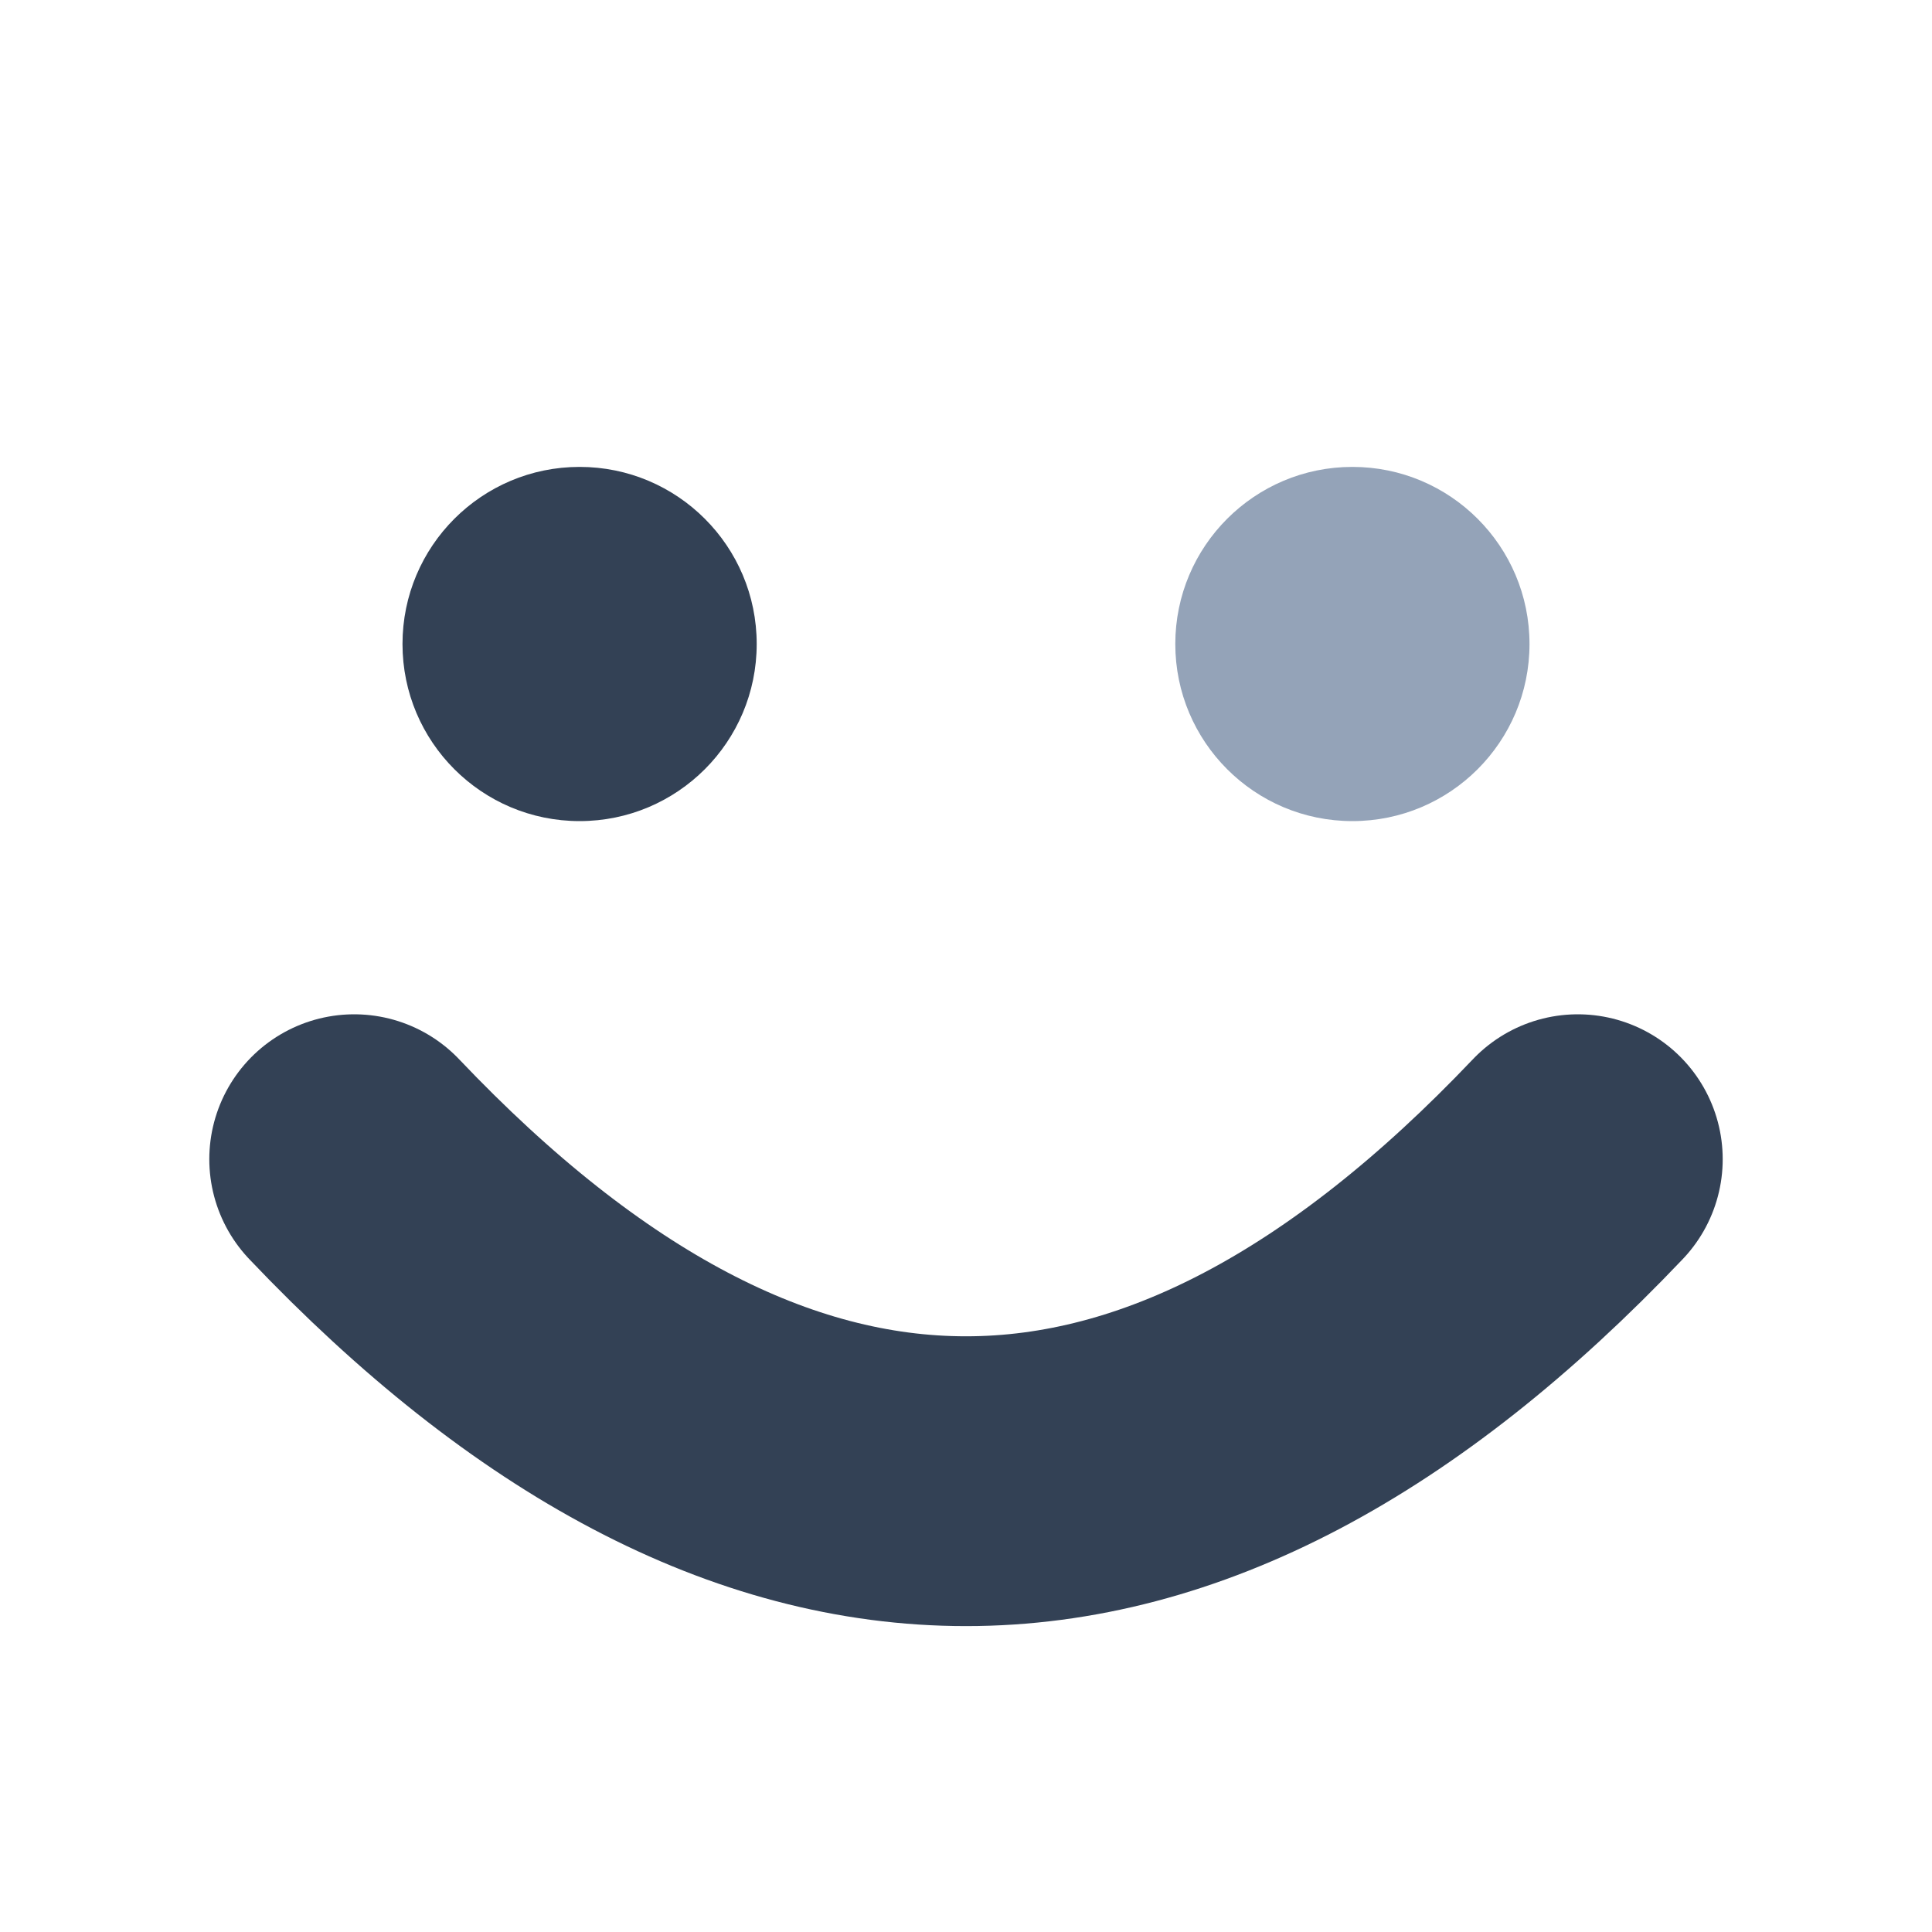
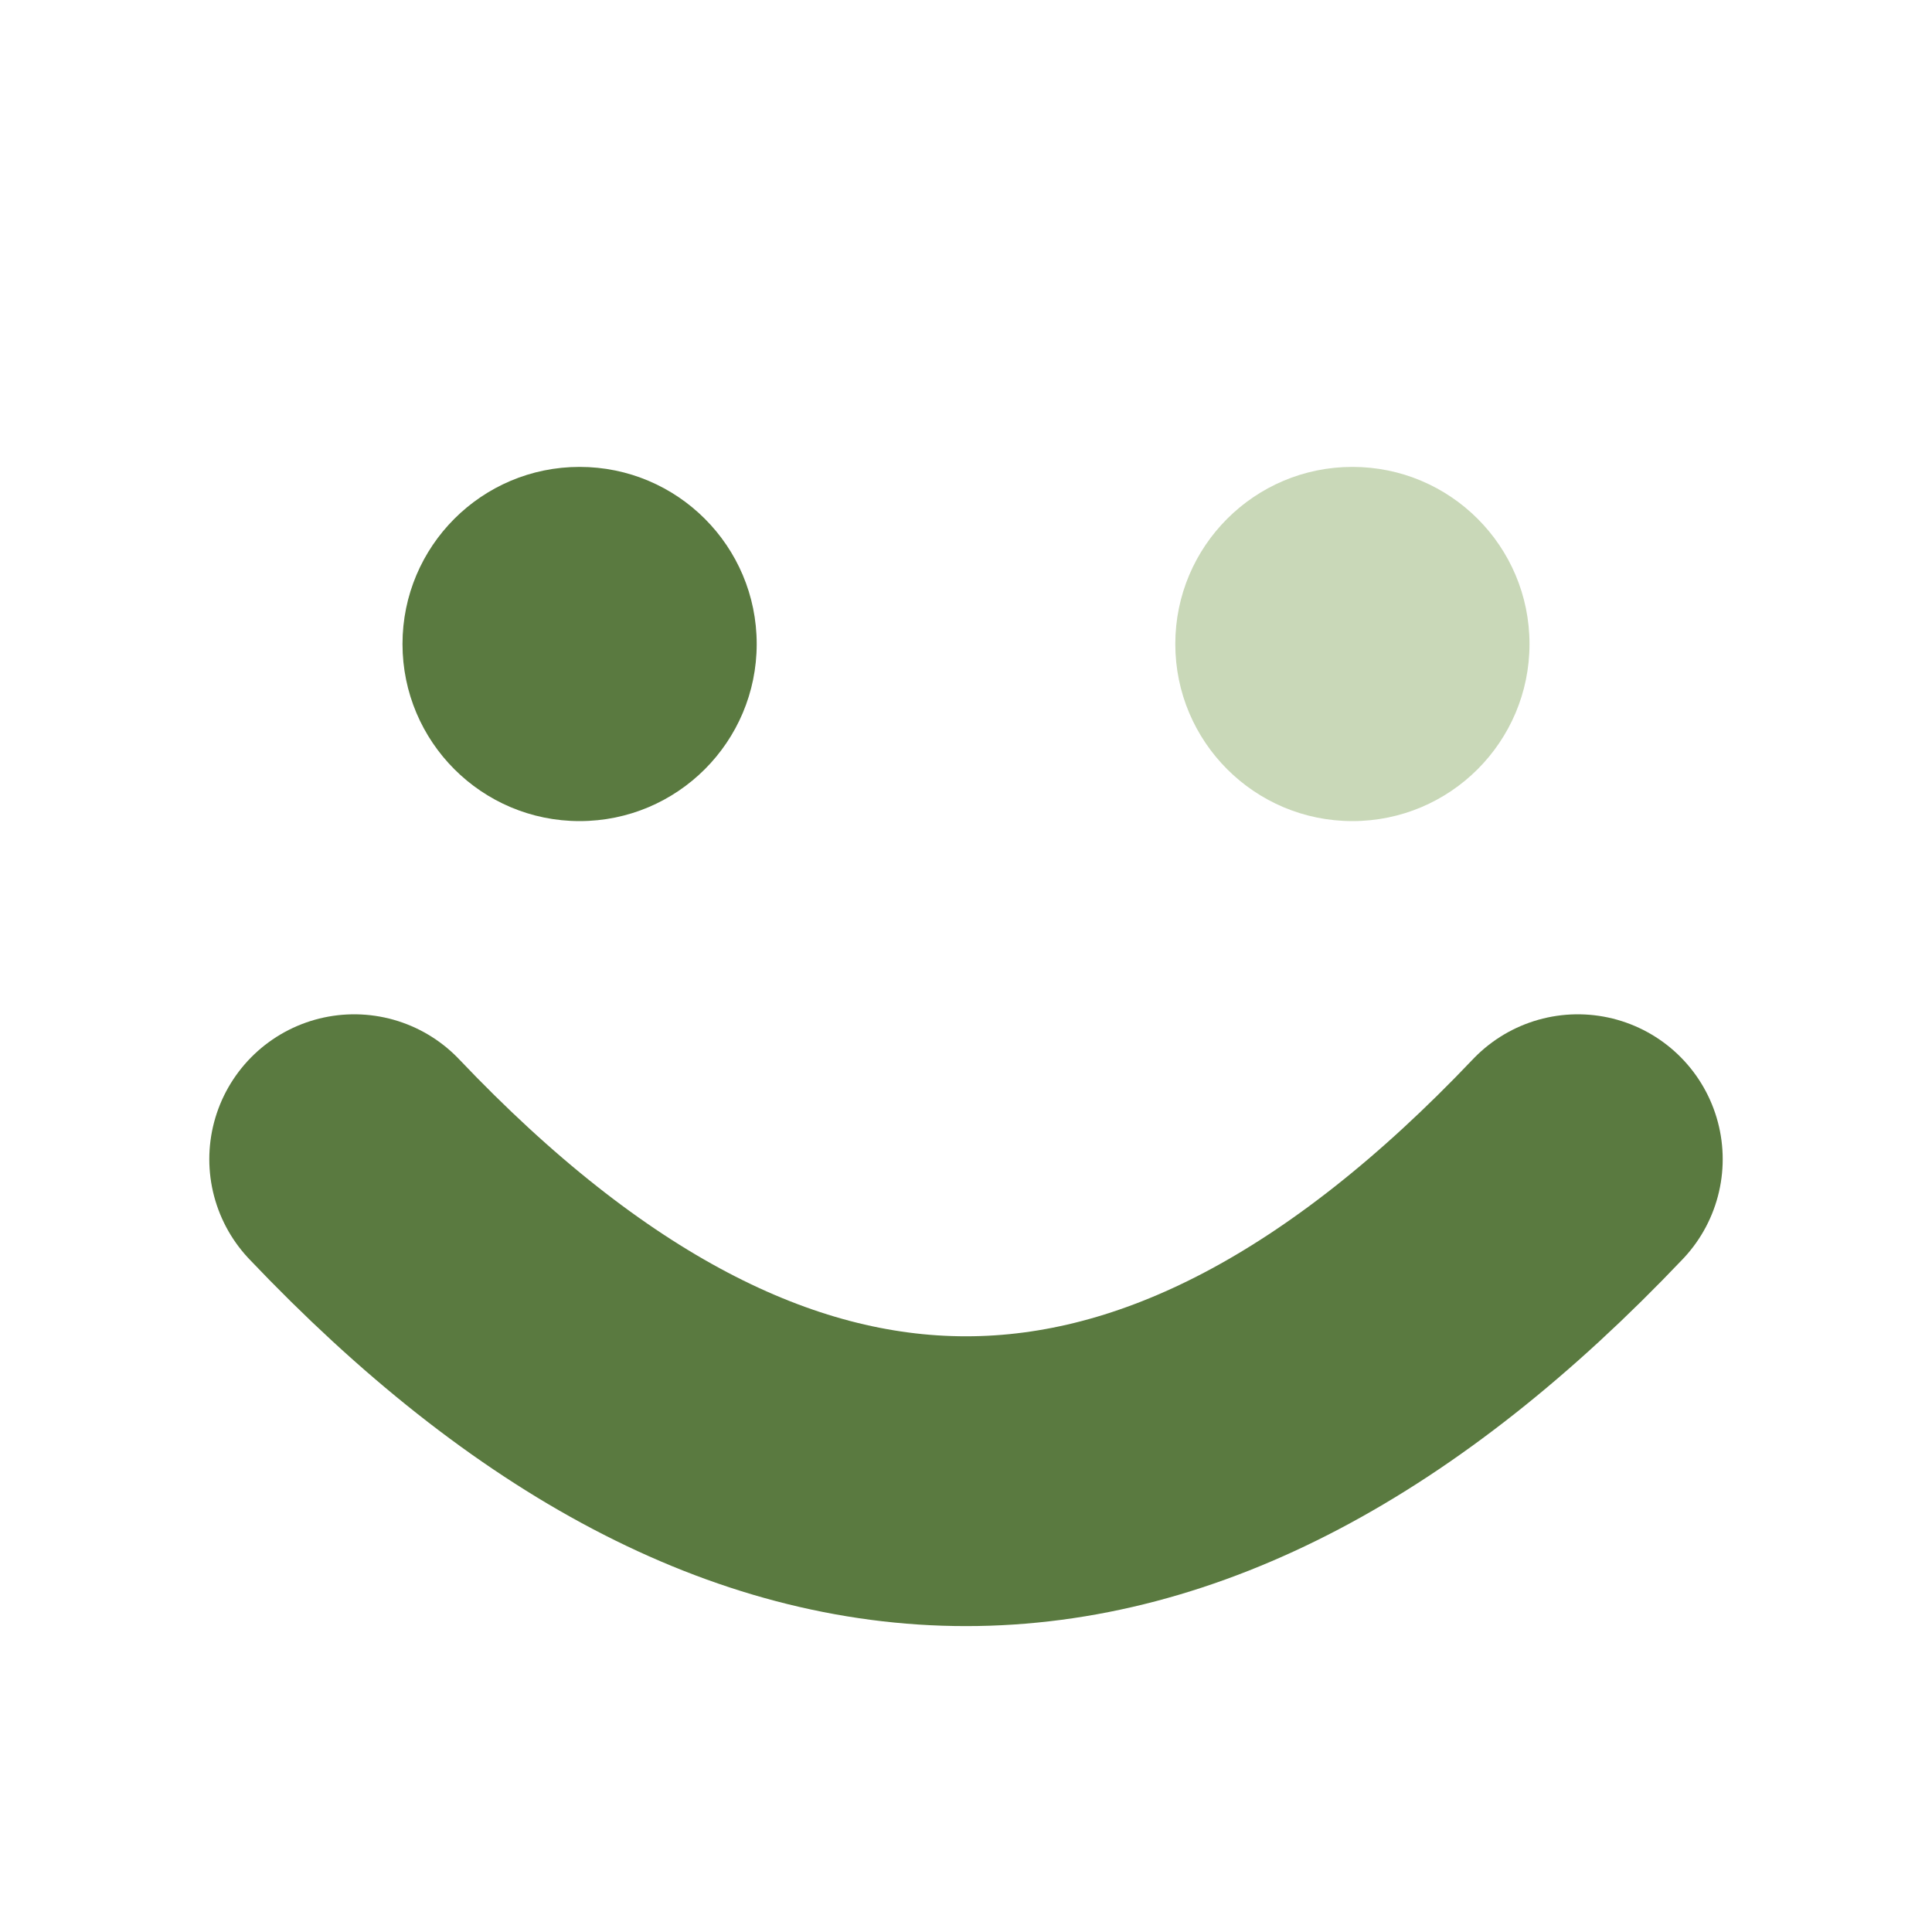
<svg xmlns="http://www.w3.org/2000/svg" width="100" height="100" viewBox="20 20 60 60" fill="none">
-   <circle cx="38" cy="40" r="5.5" fill="#334155" />
-   <circle cx="62" cy="40" r="5.5" fill="#94A3B8" />
-   <path d="M31 56 Q50 76 69 56" stroke="#334155" stroke-width="9" stroke-linecap="round" fill="none" />
+   <circle cx="38" cy="40" r="5.5" fill="#5A7A40" />
+   <circle cx="62" cy="40" r="5.5" fill="#C9D8B8" />
+   <path d="M31 56 Q50 76 69 56" stroke="#5A7A40" stroke-width="9" stroke-linecap="round" fill="none" />
</svg>
